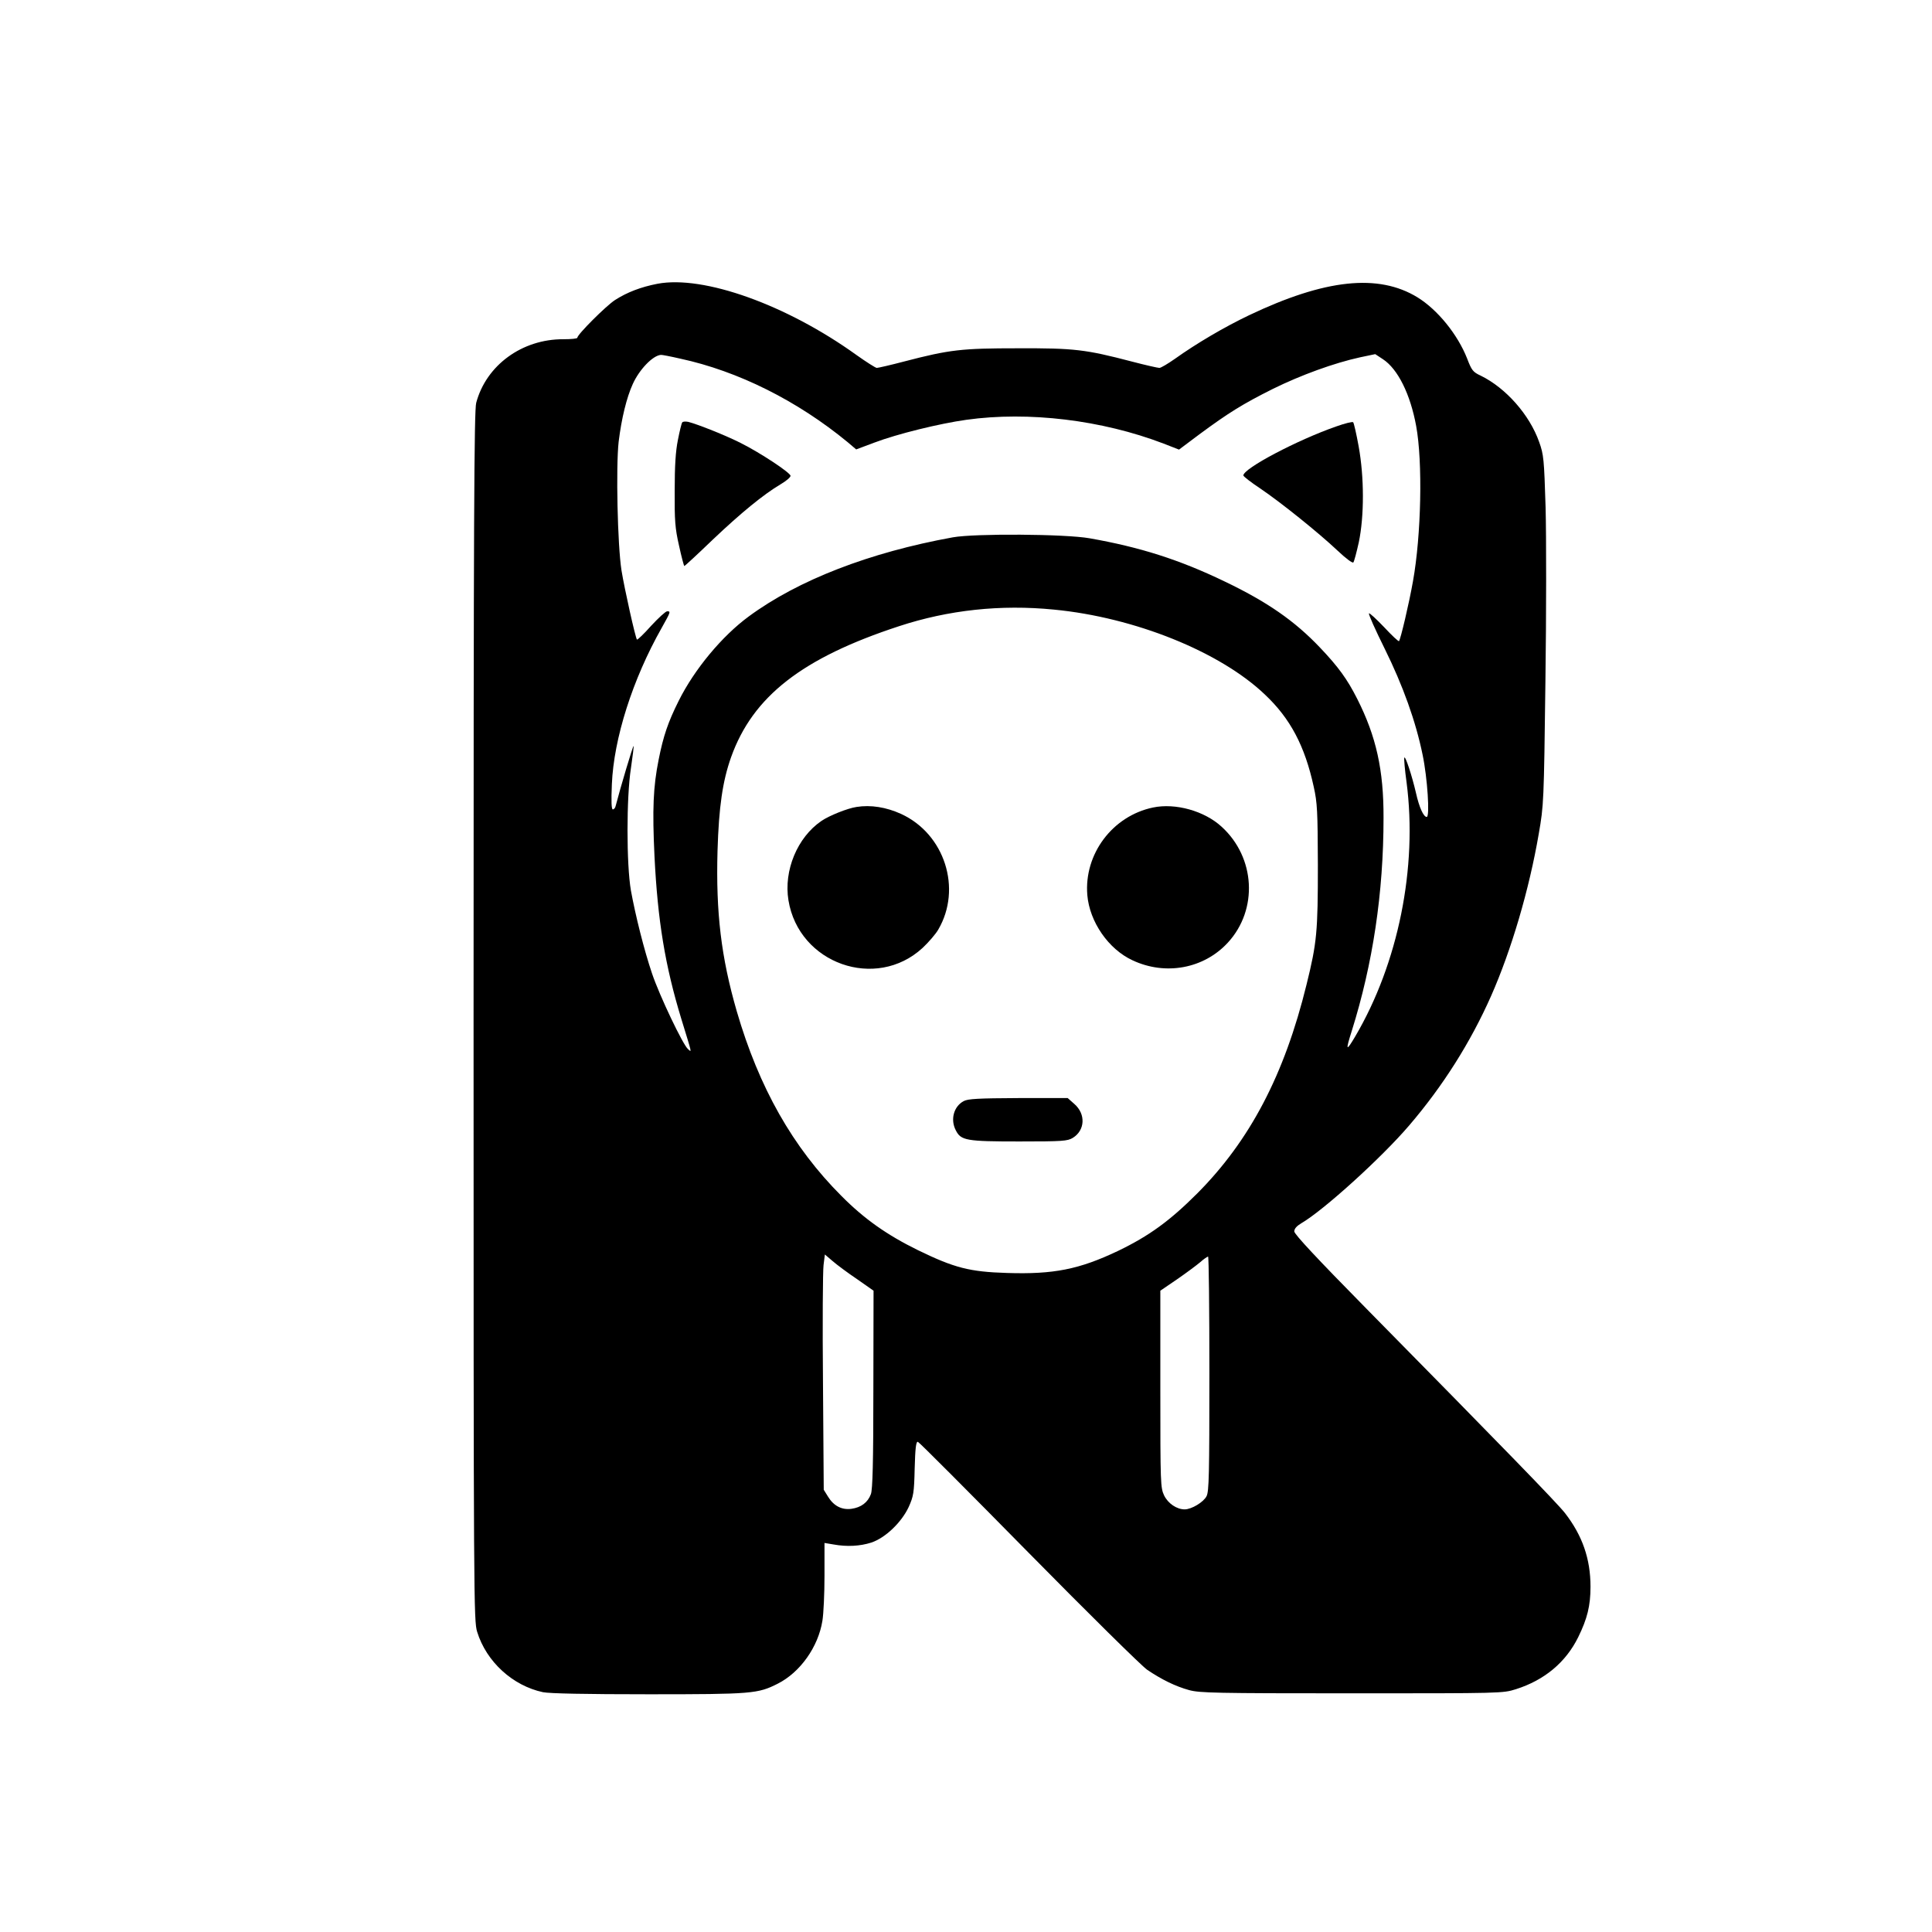
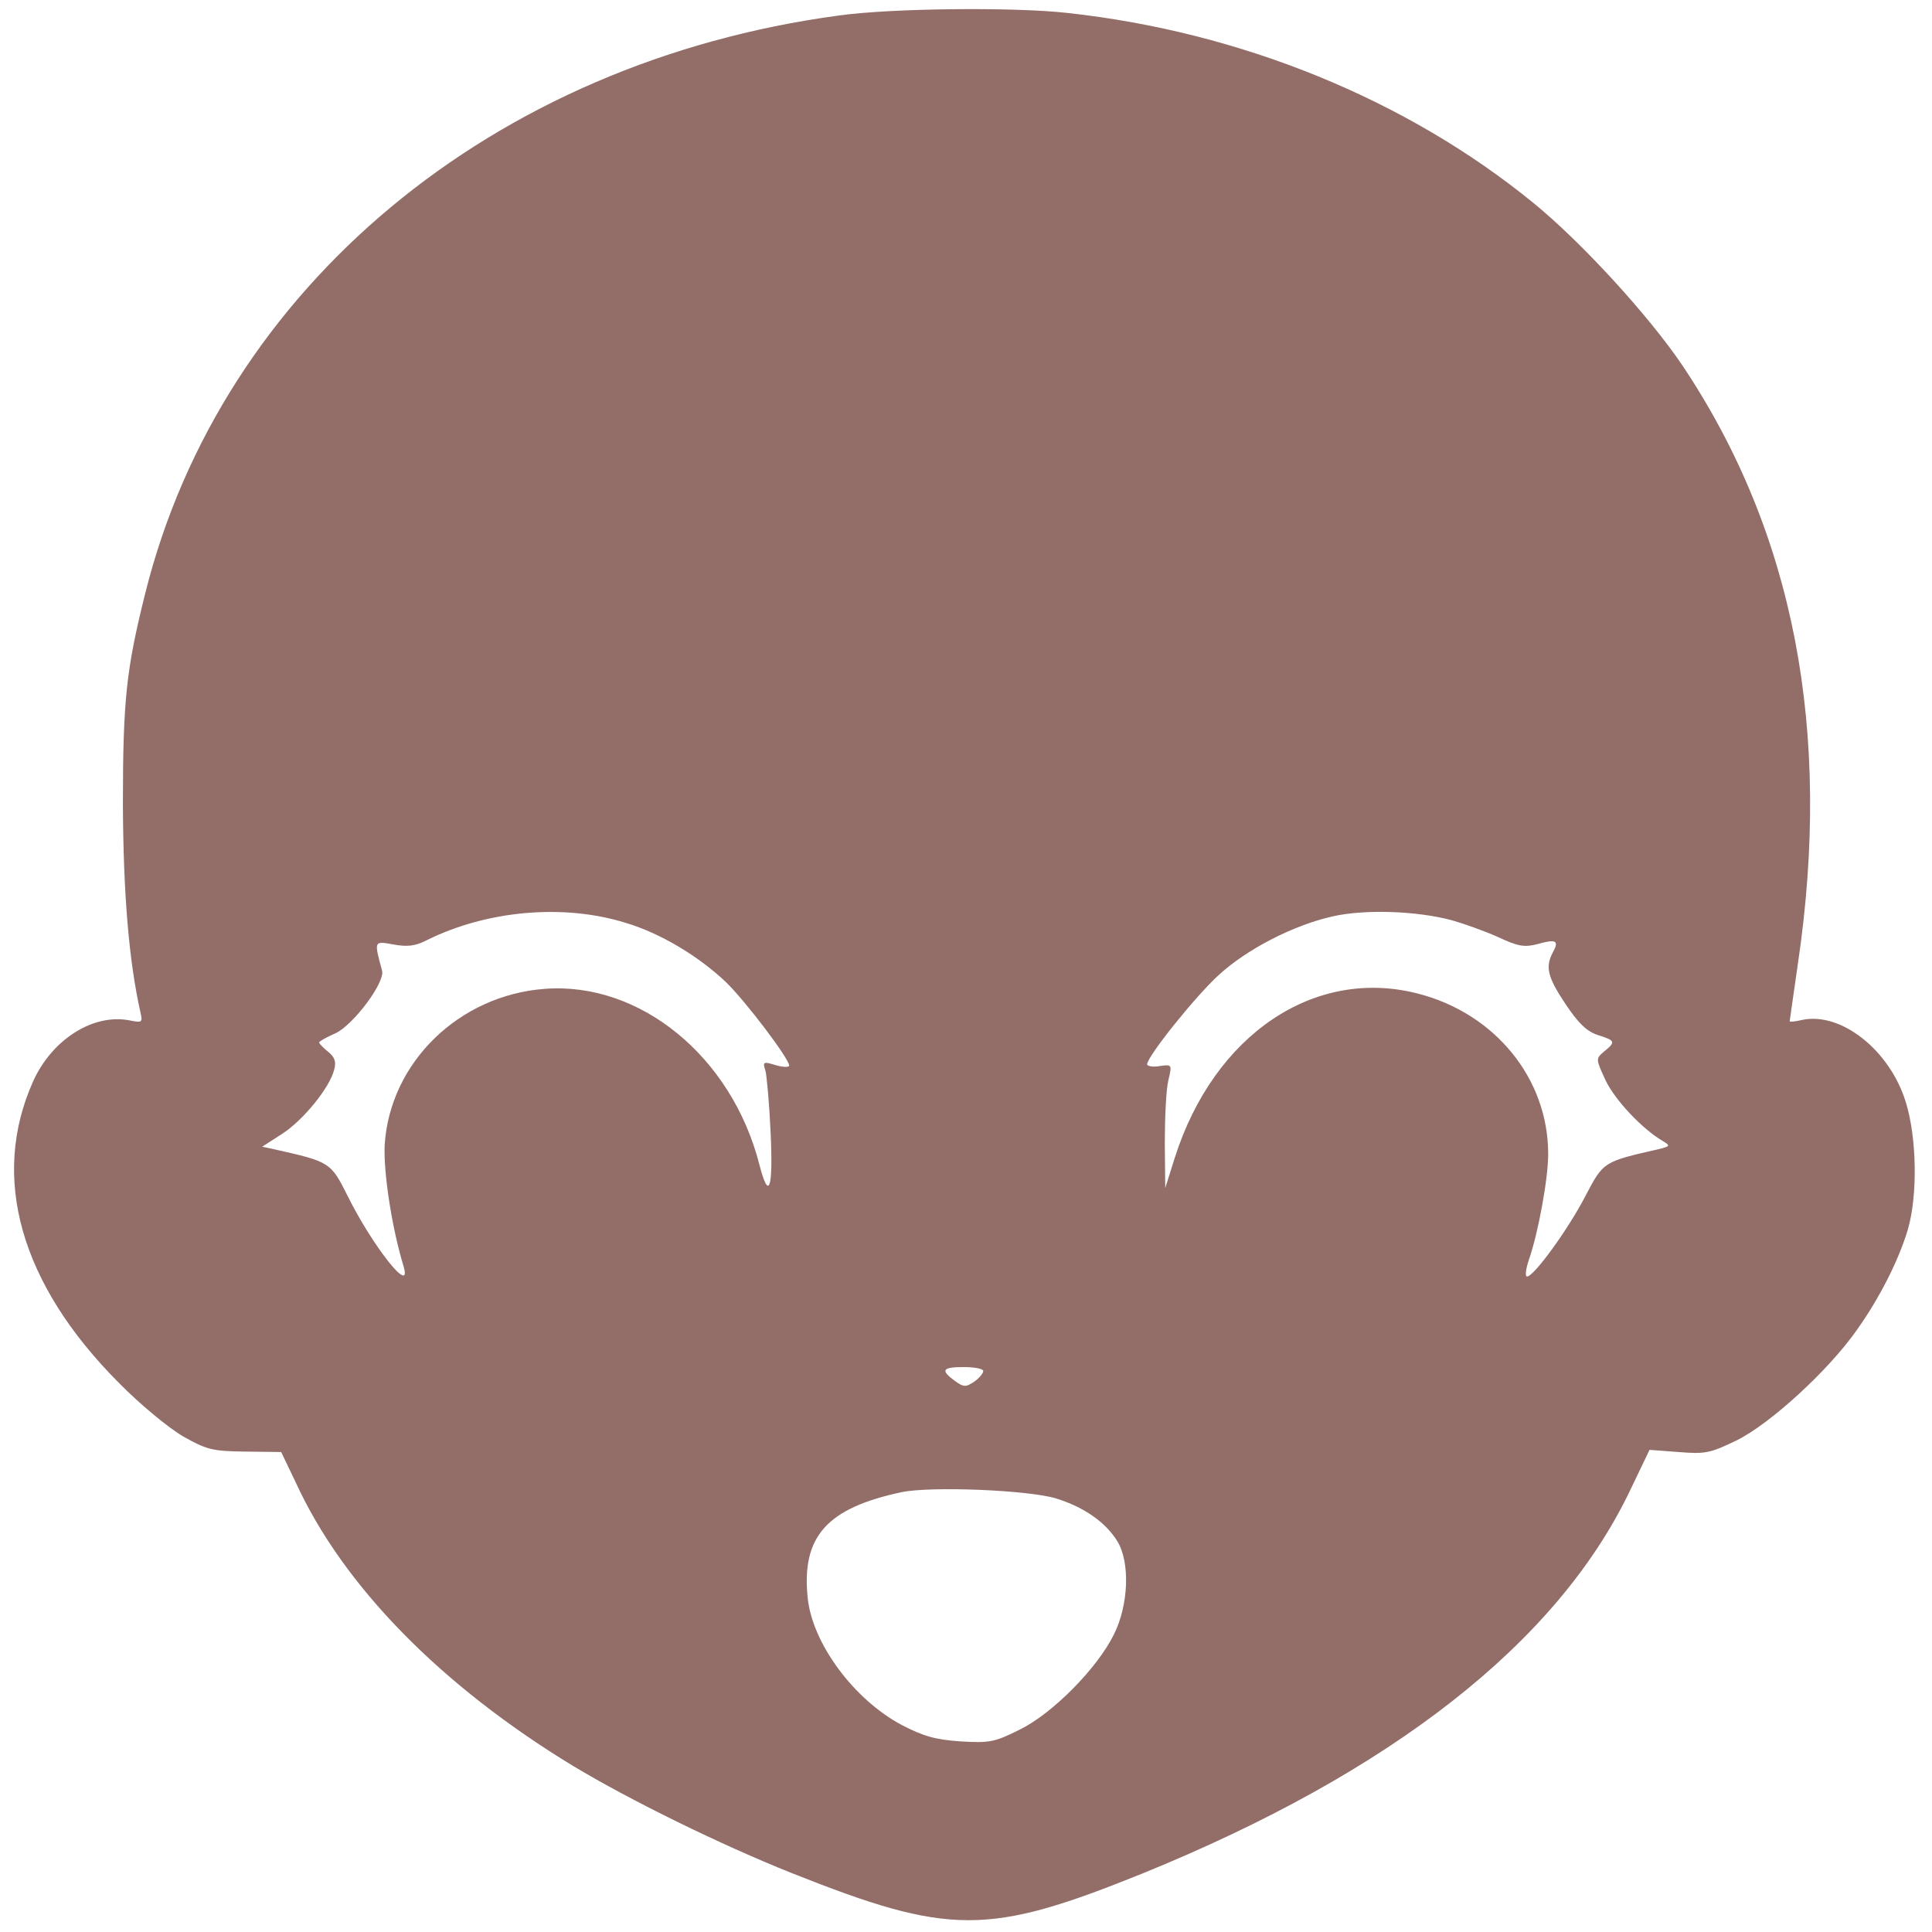
- <svg xmlns="http://www.w3.org/2000/svg" version="1.0" width="1024pt" height="1024pt" viewBox="0 0 1024 1024" preserveAspectRatio="xMidYMid meet">
-   <g transform="translate(0,1024) scale(0.1,-0.1)" fill="#000000" stroke="none">
-     <path d="M3485 8736 c-88 -17 -161 -45 -225 -86 -48 -31 -200 -183 -200 -200 0 -5 -33 -8 -74 -8 -219 1 -409 -138 -462 -337 -11 -41 -14 -613 -14 -3252 0 -3114 1 -3203 19 -3262 49 -159 189 -286 349 -320 35 -7 225 -11 560 -11 550 0 579 3 684 56 119 60 215 195 237 334 6 36 11 143 11 239 l0 173 48 -8 c71 -13 141 -9 200 10 75 25 160 107 198 188 26 58 29 75 32 206 3 107 7 142 17 140 7 -2 270 -266 586 -587 316 -321 599 -600 629 -621 77 -52 150 -88 223 -108 56 -15 135 -17 862 -17 798 0 800 0 870 22 151 48 264 142 330 276 48 98 65 166 65 267 0 148 -43 271 -135 390 -43 55 -328 348 -1052 1083 -266 270 -383 396 -383 410 0 15 13 29 38 44 117 68 424 346 571 518 179 209 325 440 434 686 107 242 202 563 253 861 26 150 27 165 35 803 5 358 5 774 1 925 -8 257 -10 280 -34 347 -51 145 -177 287 -310 352 -41 19 -48 28 -72 91 -50 127 -156 258 -263 324 -207 127 -490 97 -893 -95 -130 -62 -278 -149 -393 -231 -37 -26 -74 -48 -82 -48 -8 0 -75 15 -147 34 -245 64 -304 71 -603 70 -299 0 -361 -7 -603 -70 -72 -19 -138 -34 -145 -34 -6 0 -55 31 -107 68 -371 267 -811 424 -1055 378z m121 -397 c306 -66 620 -223 886 -442 l46 -39 96 36 c121 46 345 101 488 121 330 46 718 -1 1045 -126 l82 -32 108 81 c153 113 228 160 390 241 148 73 324 137 461 167 l81 17 41 -27 c79 -52 145 -185 176 -354 35 -190 27 -579 -17 -823 -21 -119 -66 -309 -74 -317 -3 -3 -38 30 -79 74 -41 43 -77 76 -80 73 -4 -4 34 -88 83 -187 97 -196 165 -386 201 -562 26 -124 39 -330 22 -330 -17 0 -40 51 -57 127 -21 91 -57 201 -62 187 -2 -7 3 -65 12 -130 59 -451 -44 -961 -273 -1349 -48 -81 -51 -75 -17 32 111 354 168 730 168 1128 1 254 -39 432 -139 630 -53 105 -100 170 -198 273 -134 141 -279 242 -507 351 -239 115 -447 181 -714 228 -129 23 -608 26 -725 5 -441 -80 -819 -226 -1081 -419 -142 -104 -289 -281 -372 -448 -56 -112 -81 -185 -106 -311 -29 -145 -34 -262 -22 -514 17 -340 56 -578 142 -860 59 -192 56 -178 36 -161 -27 22 -152 285 -191 401 -42 124 -88 308 -112 440 -24 138 -24 495 0 648 9 63 16 116 14 118 -3 3 -70 -221 -95 -318 -2 -10 -9 -18 -15 -18 -7 0 -9 41 -5 133 10 243 110 557 264 829 48 86 49 88 29 88 -8 0 -46 -35 -85 -77 -38 -43 -72 -75 -75 -73 -8 9 -66 268 -82 367 -21 135 -30 547 -15 682 15 122 42 234 75 306 35 77 106 151 149 154 4 1 51 -8 103 -20z m1980 -1330 c427 -41 880 -223 1118 -450 135 -127 212 -273 259 -489 19 -85 21 -129 22 -415 0 -353 -5 -411 -60 -633 -117 -478 -300 -827 -580 -1108 -145 -145 -255 -225 -419 -304 -206 -98 -341 -125 -589 -117 -198 6 -279 27 -472 121 -165 81 -285 166 -405 287 -258 258 -437 574 -555 979 -83 287 -111 523 -102 850 7 234 27 370 72 497 115 322 377 526 890 694 262 86 538 116 821 88z m-1043 -3549 l87 -61 -1 -522 c0 -390 -4 -531 -13 -556 -16 -44 -52 -71 -103 -78 -51 -7 -94 15 -124 64 l-23 37 -4 567 c-3 312 -1 593 3 624 l7 56 41 -35 c23 -20 81 -63 130 -96z m1867 -500 c0 -536 -2 -625 -15 -650 -16 -32 -80 -70 -116 -70 -42 0 -88 31 -109 74 -19 41 -20 59 -20 564 l0 521 88 60 c48 33 103 74 122 90 19 17 38 30 43 31 4 0 7 -279 7 -620z" />
-     <path d="M3616 8001 c-4 -5 -14 -47 -23 -93 -12 -59 -17 -135 -17 -268 -1 -159 2 -200 23 -292 13 -60 26 -108 28 -108 3 0 71 63 151 140 151 143 267 238 359 293 29 17 53 37 53 45 0 16 -160 122 -264 174 -79 40 -227 99 -278 112 -15 3 -29 2 -32 -3z" />
-     <path d="M7083 7980 c-207 -72 -493 -223 -493 -260 0 -5 41 -37 91 -70 109 -74 306 -232 409 -329 41 -39 78 -67 83 -62 4 4 17 53 29 107 29 139 29 345 -1 509 -12 66 -25 123 -29 127 -4 4 -44 -6 -89 -22z" />
-     <path d="M4540 5963 c-48 -7 -145 -46 -186 -74 -128 -87 -201 -263 -175 -421 55 -336 464 -480 711 -252 32 30 70 74 83 97 127 217 34 507 -197 613 -79 36 -161 49 -236 37z" />
-     <path d="M6111 5960 c-215 -45 -366 -247 -348 -464 12 -142 112 -287 240 -346 175 -82 378 -44 505 94 161 175 146 451 -33 614 -91 84 -245 127 -364 102z" />
-     <path d="M5108 4404 c-53 -28 -72 -98 -42 -155 27 -54 56 -59 336 -59 230 0 256 2 284 19 65 40 70 126 8 180 l-35 31 -262 0 c-212 -1 -267 -4 -289 -16z" />
+ <svg xmlns="http://www.w3.org/2000/svg" version="1.0" width="448pt" height="448pt" viewBox="0 0 448 448" preserveAspectRatio="xMidYMid meet">
+   <g transform="translate(0,448) scale(0.1,-0.1)" fill="#936d68" stroke="none">
+     <path d="M1945 4444 c-803 -108 -1431 -631 -1608 -1339 -44 -176 -52 -247 -52 -490 1 -210 14 -364 41 -484 5 -22 3 -23 -26 -17 -84 16 -179 -44 -223 -141 -100 -223 -30 -470 198 -699 50 -51 117 -106 150 -125 55 -31 68 -34 144 -35 l83 -1 34 -71 c110 -240 337 -471 643 -657 133 -80 343 -183 506 -248 367 -146 456 -146 815 -1 577 235 959 534 1128 884 l47 98 67 -5 c62 -5 73 -3 135 27 77 38 212 161 278 255 53 74 98 163 119 234 23 79 21 213 -5 296 -37 120 -150 209 -240 190 -16 -4 -29 -5 -29 -3 0 2 9 62 19 133 80 540 -9 1001 -268 1388 -77 114 -233 285 -346 377 -293 239 -677 396 -1080 440 -124 14 -410 11 -530 -6z m-494 -2104 c81 -24 170 -78 233 -138 46 -45 146 -177 146 -193 0 -4 -14 -4 -31 1 -29 9 -31 8 -24 -13 3 -12 9 -77 12 -144 6 -131 -4 -159 -26 -74 -64 251 -277 425 -498 408 -199 -15 -359 -171 -371 -362 -3 -62 16 -190 44 -282 20 -69 -72 47 -130 164 -39 78 -41 79 -170 108 l-28 6 45 29 c49 31 112 108 122 150 5 18 1 29 -14 41 -12 10 -21 19 -21 22 0 2 17 12 38 21 42 20 115 118 108 145 -19 70 -19 69 26 61 32 -6 51 -4 78 10 139 69 317 85 461 40z m1916 6 c28 -8 76 -25 107 -39 47 -22 61 -24 92 -16 42 12 50 8 35 -19 -18 -34 -13 -57 29 -120 30 -45 50 -64 75 -72 41 -13 42 -16 15 -38 -20 -17 -20 -17 3 -67 22 -46 85 -113 133 -141 18 -11 17 -12 -11 -19 -128 -29 -127 -29 -169 -109 -40 -77 -119 -186 -135 -186 -5 0 -3 17 4 38 22 63 45 189 45 246 0 175 -123 326 -302 372 -240 62 -473 -95 -564 -381 l-22 -70 -1 105 c0 58 3 122 8 144 9 38 9 38 -20 34 -16 -3 -29 0 -29 4 0 18 112 158 166 207 65 60 174 116 264 136 74 17 195 13 277 -9z m-1087 -1045 c0 -6 -10 -17 -21 -25 -20 -13 -24 -13 -45 2 -34 25 -29 32 21 32 25 0 45 -4 45 -9z m170 -296 c64 -20 114 -55 141 -99 30 -49 26 -148 -8 -216 -39 -79 -143 -184 -219 -221 -58 -29 -70 -31 -137 -27 -58 4 -86 12 -136 38 -111 59 -207 189 -218 294 -15 143 44 209 218 246 68 14 295 5 359 -15z" />
  </g>
</svg>
